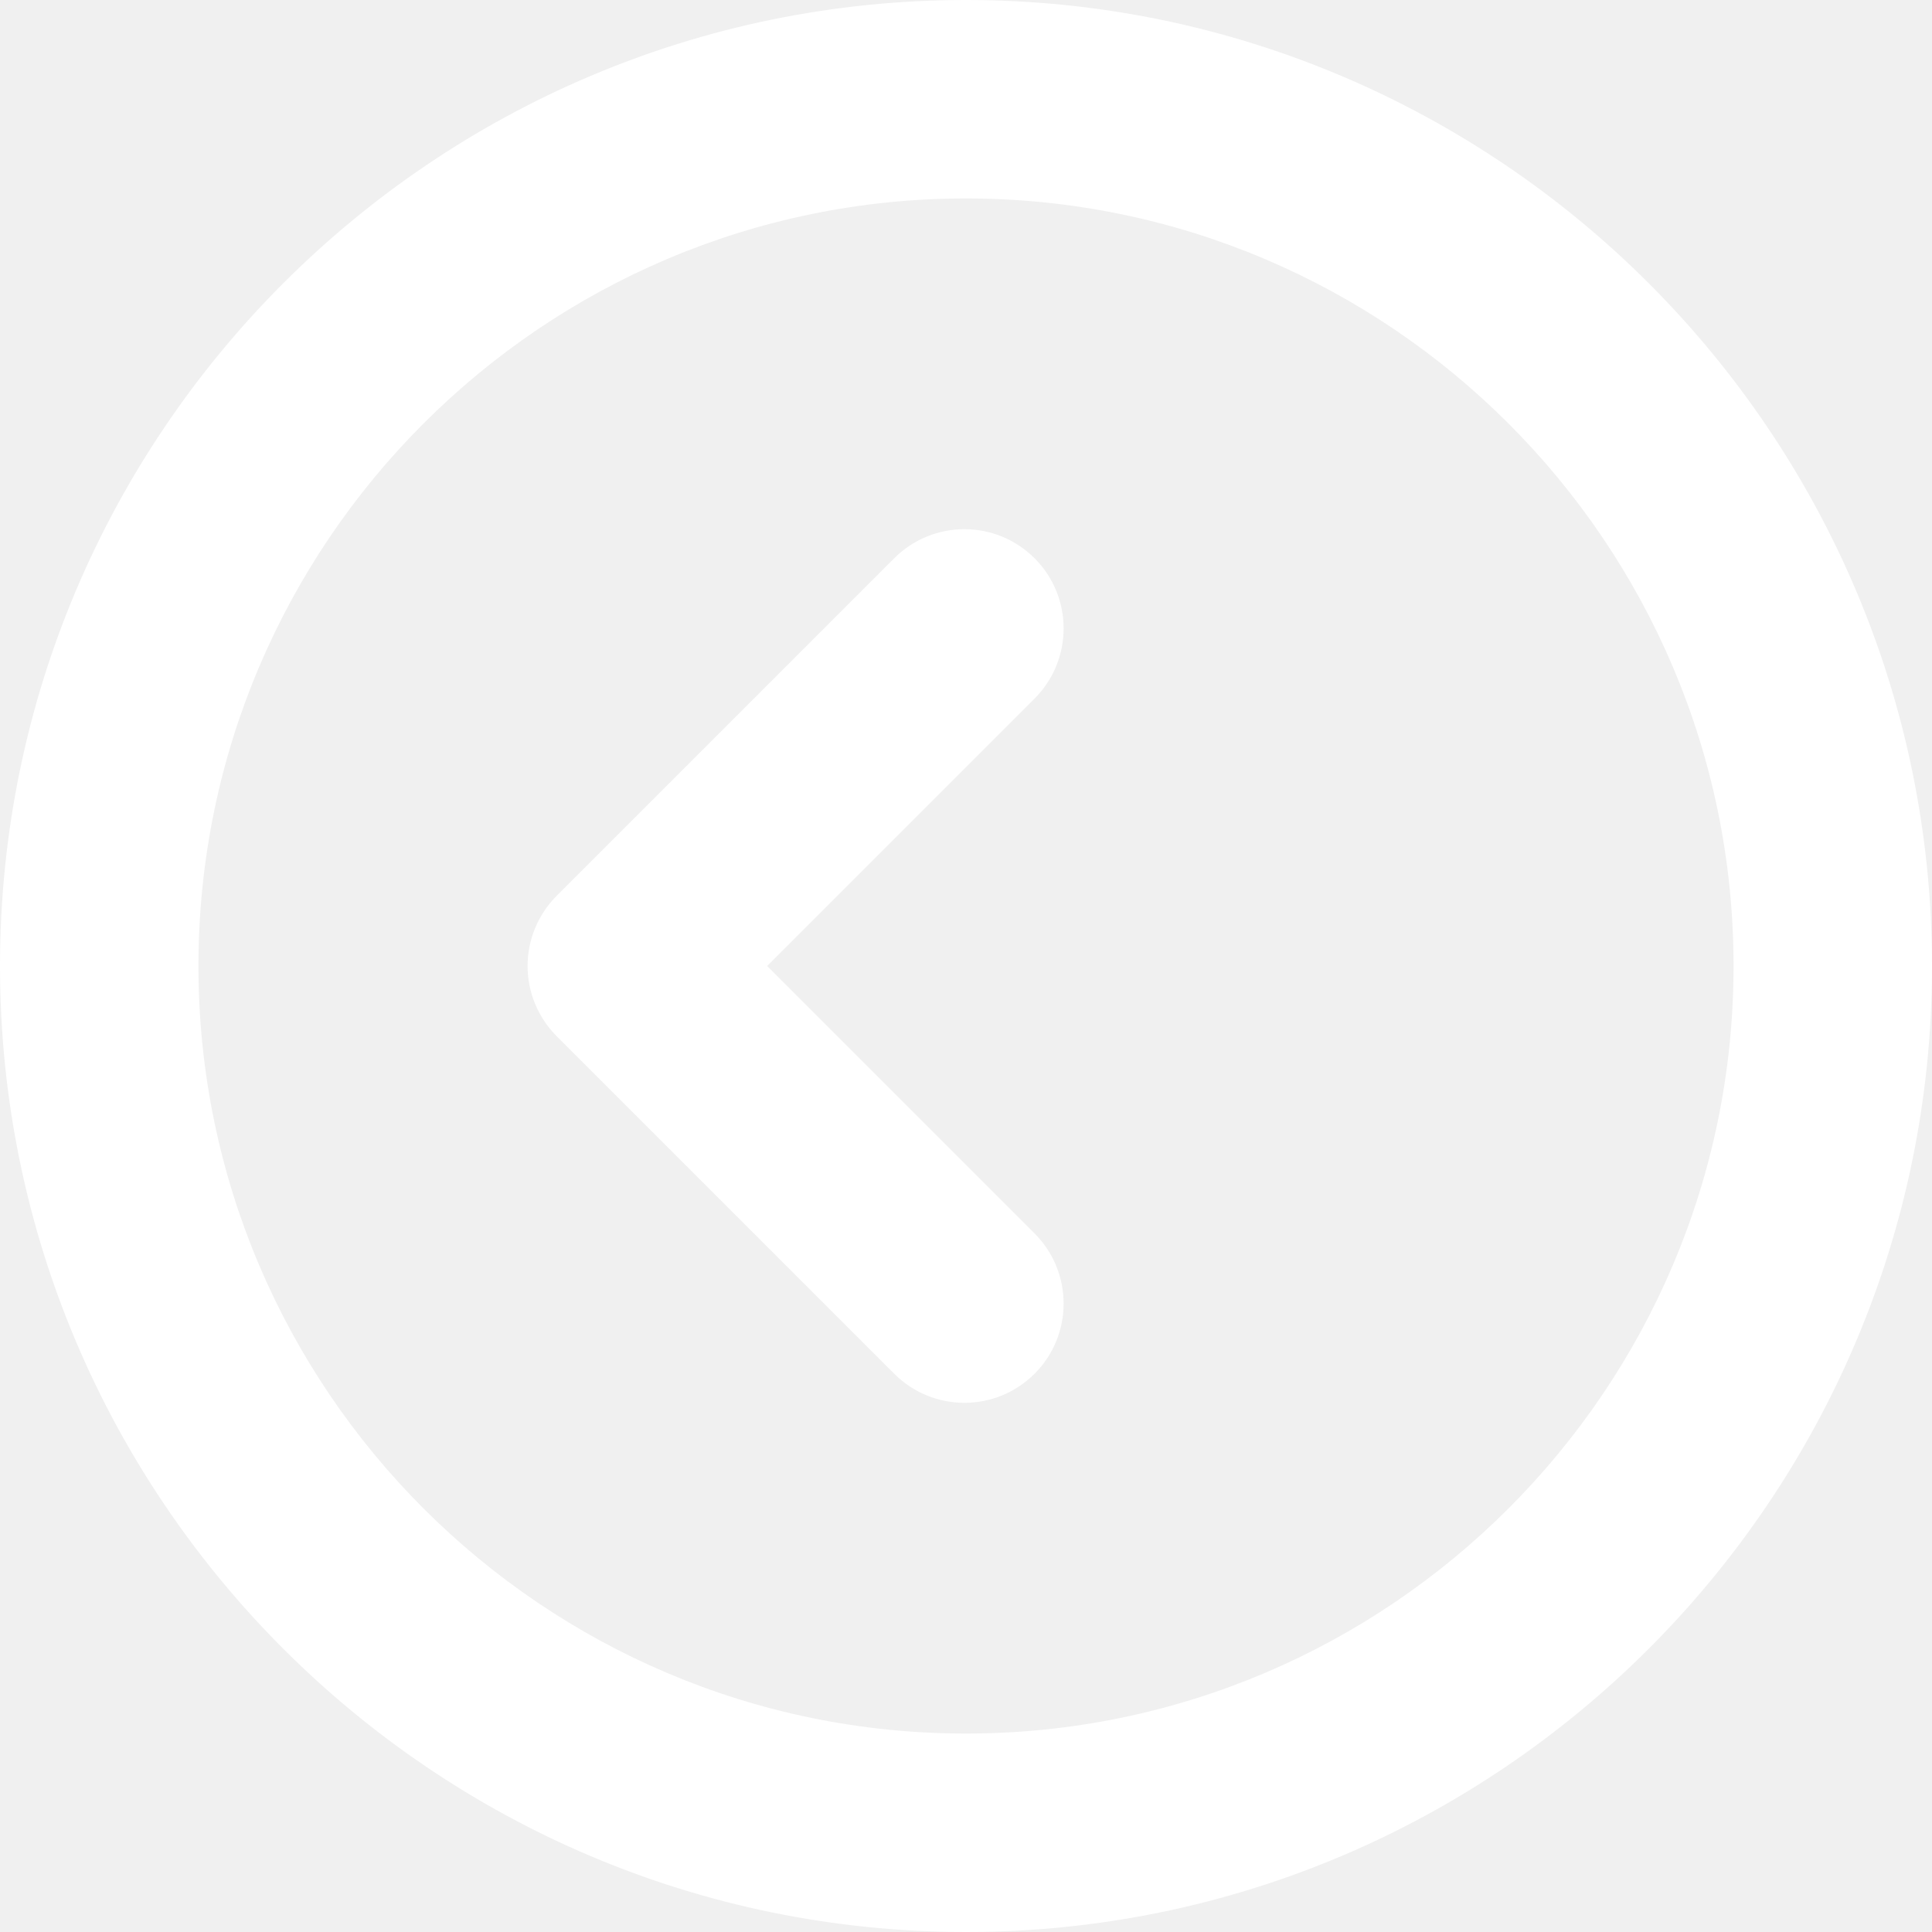
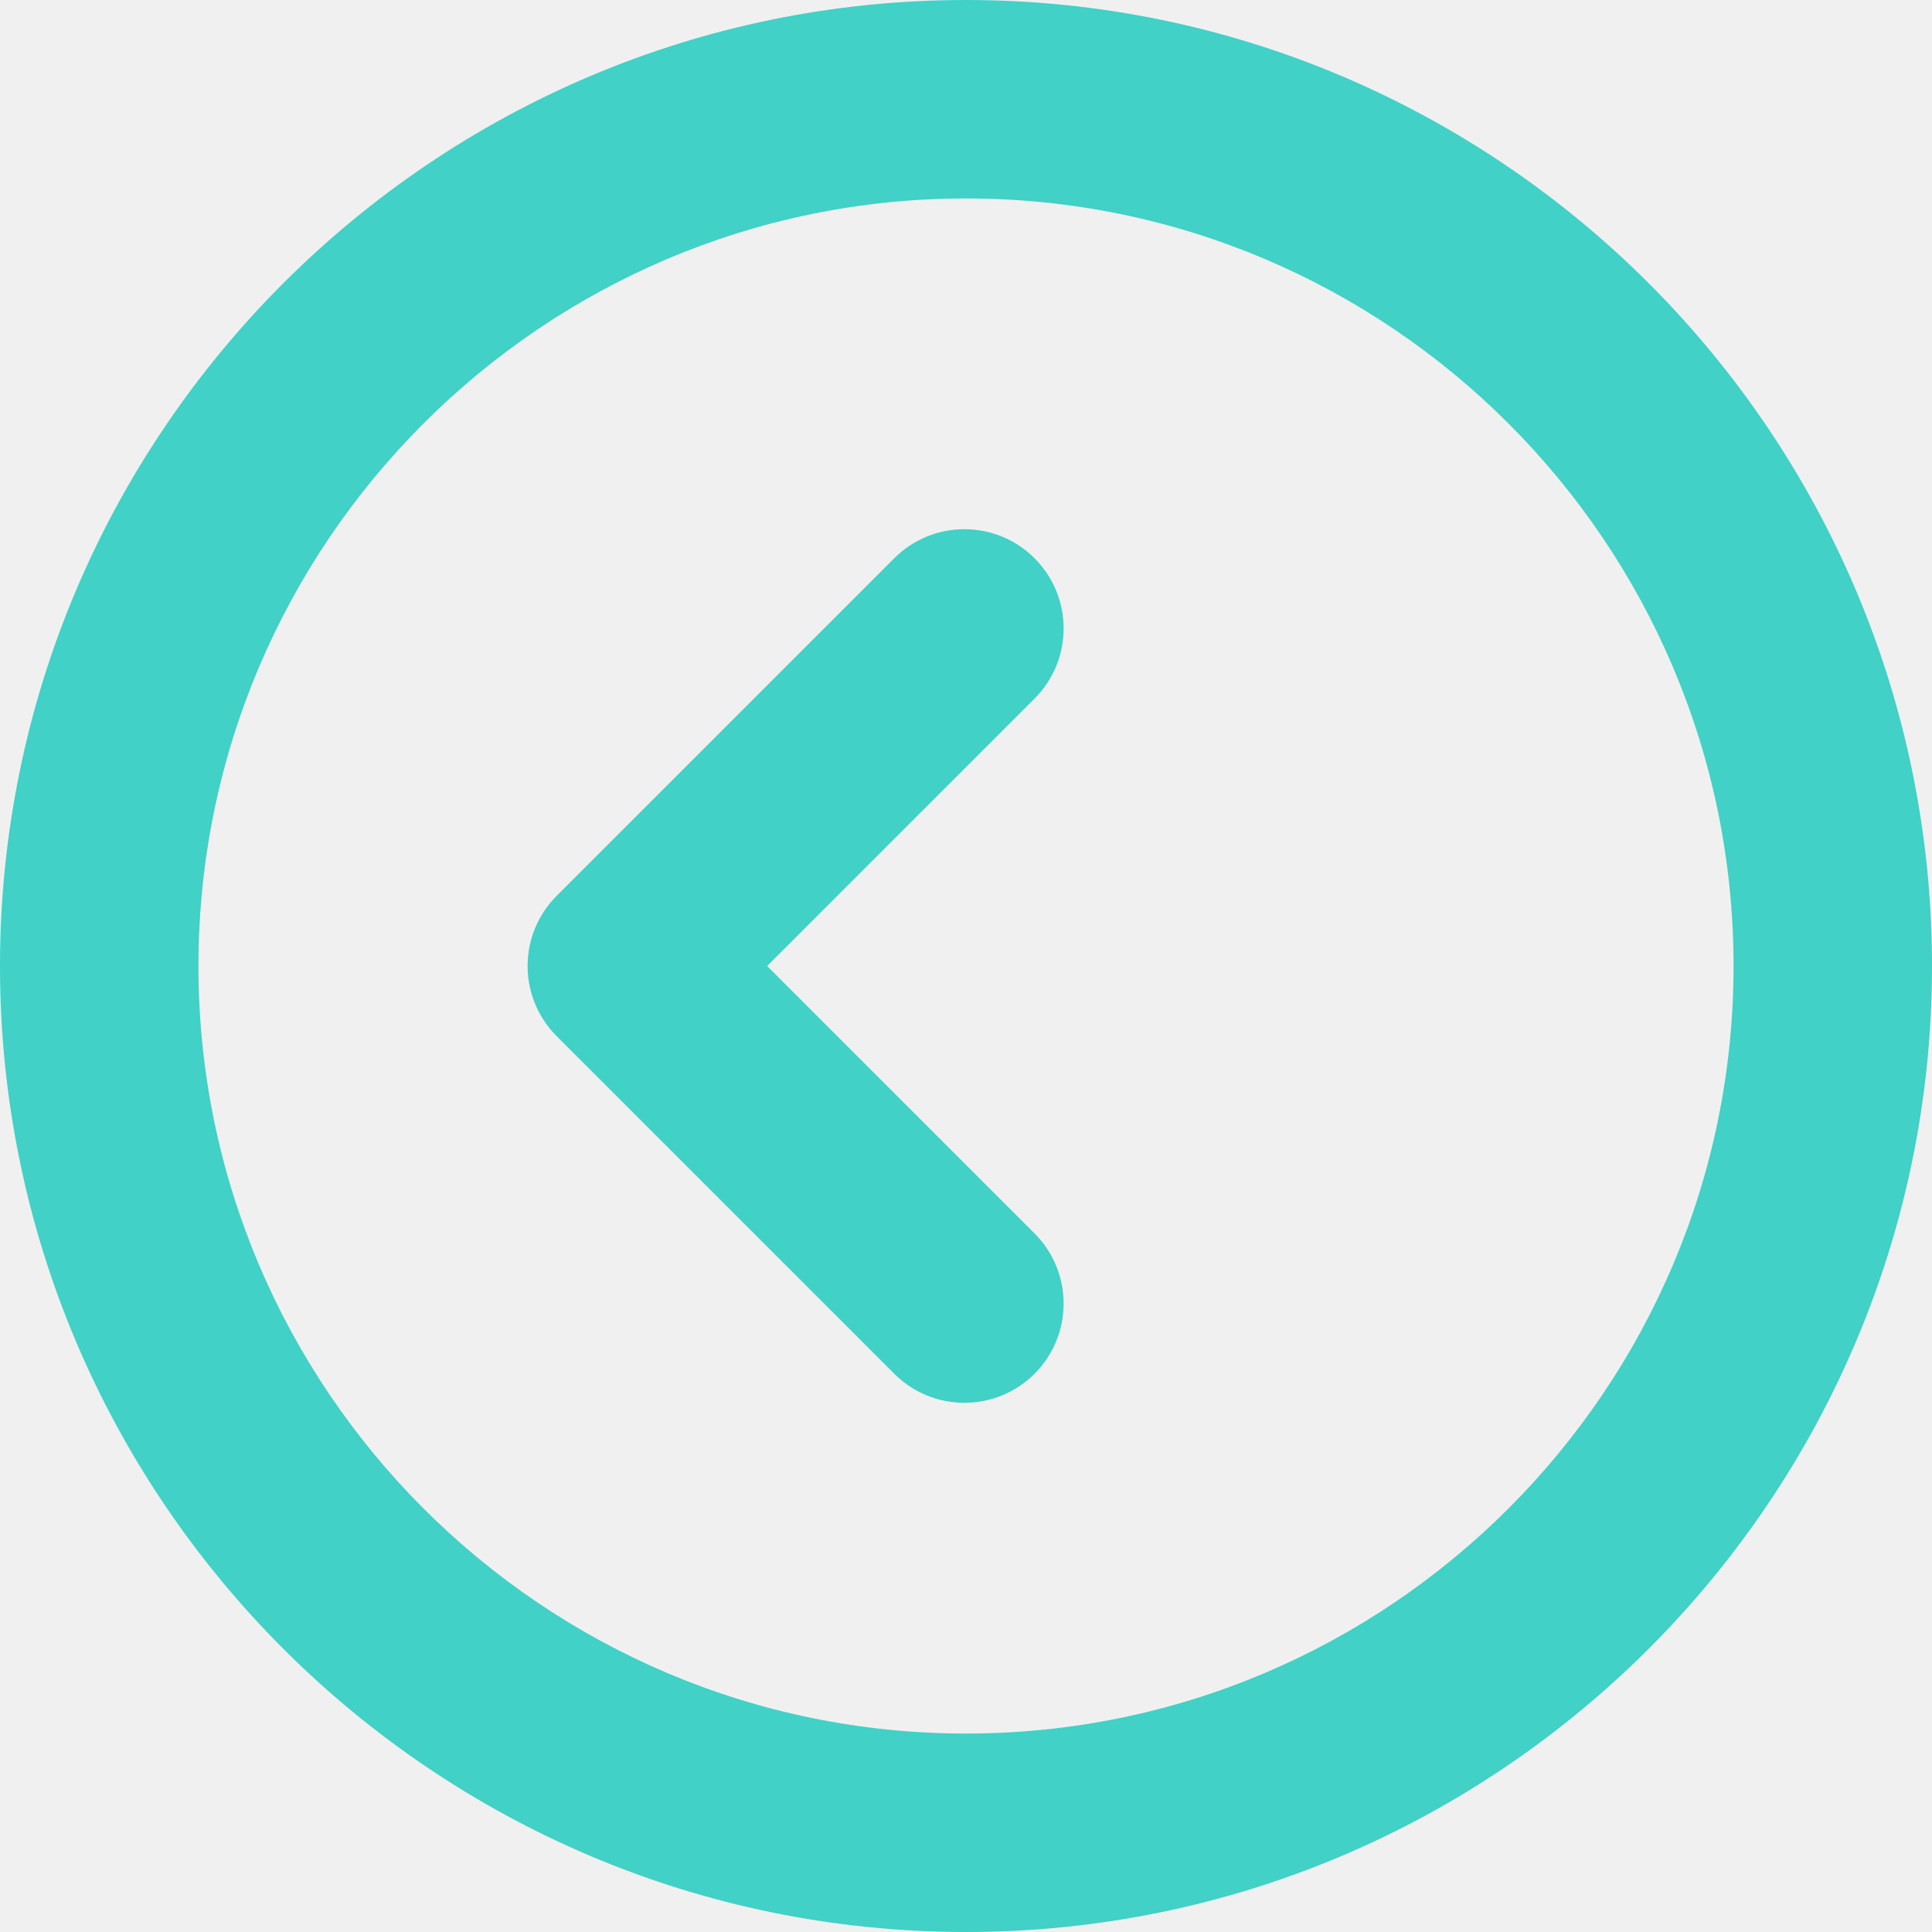
- <svg xmlns="http://www.w3.org/2000/svg" version="1.1" id="Layer_1" x="0px" y="0px" viewBox="0 0 292.069 292.069" enable-background="new 0 0 292.069 292.069" xml:space="preserve">
-   <path fill="#FFFFFF" d="M146.034,292.069C65.511,292.069,0,226.558,0,146.035C0,65.511,65.511,0,146.034,0  c80.524,0,146.035,65.511,146.035,146.035C292.069,226.558,226.558,292.069,146.034,292.069z M146.034,30  C82.053,30,30,82.053,30,146.035c0,63.981,52.053,116.034,116.034,116.034c63.982,0,116.035-52.053,116.035-116.034  C262.069,82.053,210.016,30,146.034,30z" />
-   <path fill="#FFFFFF" d="M145.793,212.069c-3.839,0-7.678-1.465-10.606-4.394l-51.035-51.034c-2.813-2.813-4.394-6.628-4.394-10.606  c0-3.978,1.581-7.793,4.394-10.606l51.035-51.035c5.857-5.858,15.354-5.858,21.213,0c5.857,5.858,5.857,15.355,0,21.213  l-40.428,40.428l40.428,40.428c5.857,5.857,5.857,15.355,0,21.213C153.471,210.604,149.632,212.069,145.793,212.069z" />
+ <svg xmlns="http://www.w3.org/2000/svg" version="1.1" x="0px" y="0px" viewBox="0 0 292.069 292.069" enable-background="new 0 0 292.069 292.069" xml:space="preserve">
+   <path fill="#41d1c6" d="M146.034,292.069C65.511,292.069,0,226.558,0,146.035C0,65.511,65.511,0,146.034,0  c80.524,0,146.035,65.511,146.035,146.035C292.069,226.558,226.558,292.069,146.034,292.069z M146.034,30  C82.053,30,30,82.053,30,146.035c0,63.981,52.053,116.034,116.034,116.034c63.982,0,116.035-52.053,116.035-116.034  C262.069,82.053,210.016,30,146.034,30z" />
+   <path fill="#41d1c6" d="M145.793,212.069c-3.839,0-7.678-1.465-10.606-4.394l-51.035-51.034c-2.813-2.813-4.394-6.628-4.394-10.606  c0-3.978,1.581-7.793,4.394-10.606l51.035-51.035c5.857-5.858,15.354-5.858,21.213,0c5.857,5.858,5.857,15.355,0,21.213  l-40.428,40.428l40.428,40.428c5.857,5.857,5.857,15.355,0,21.213C153.471,210.604,149.632,212.069,145.793,212.069z" />
</svg>
